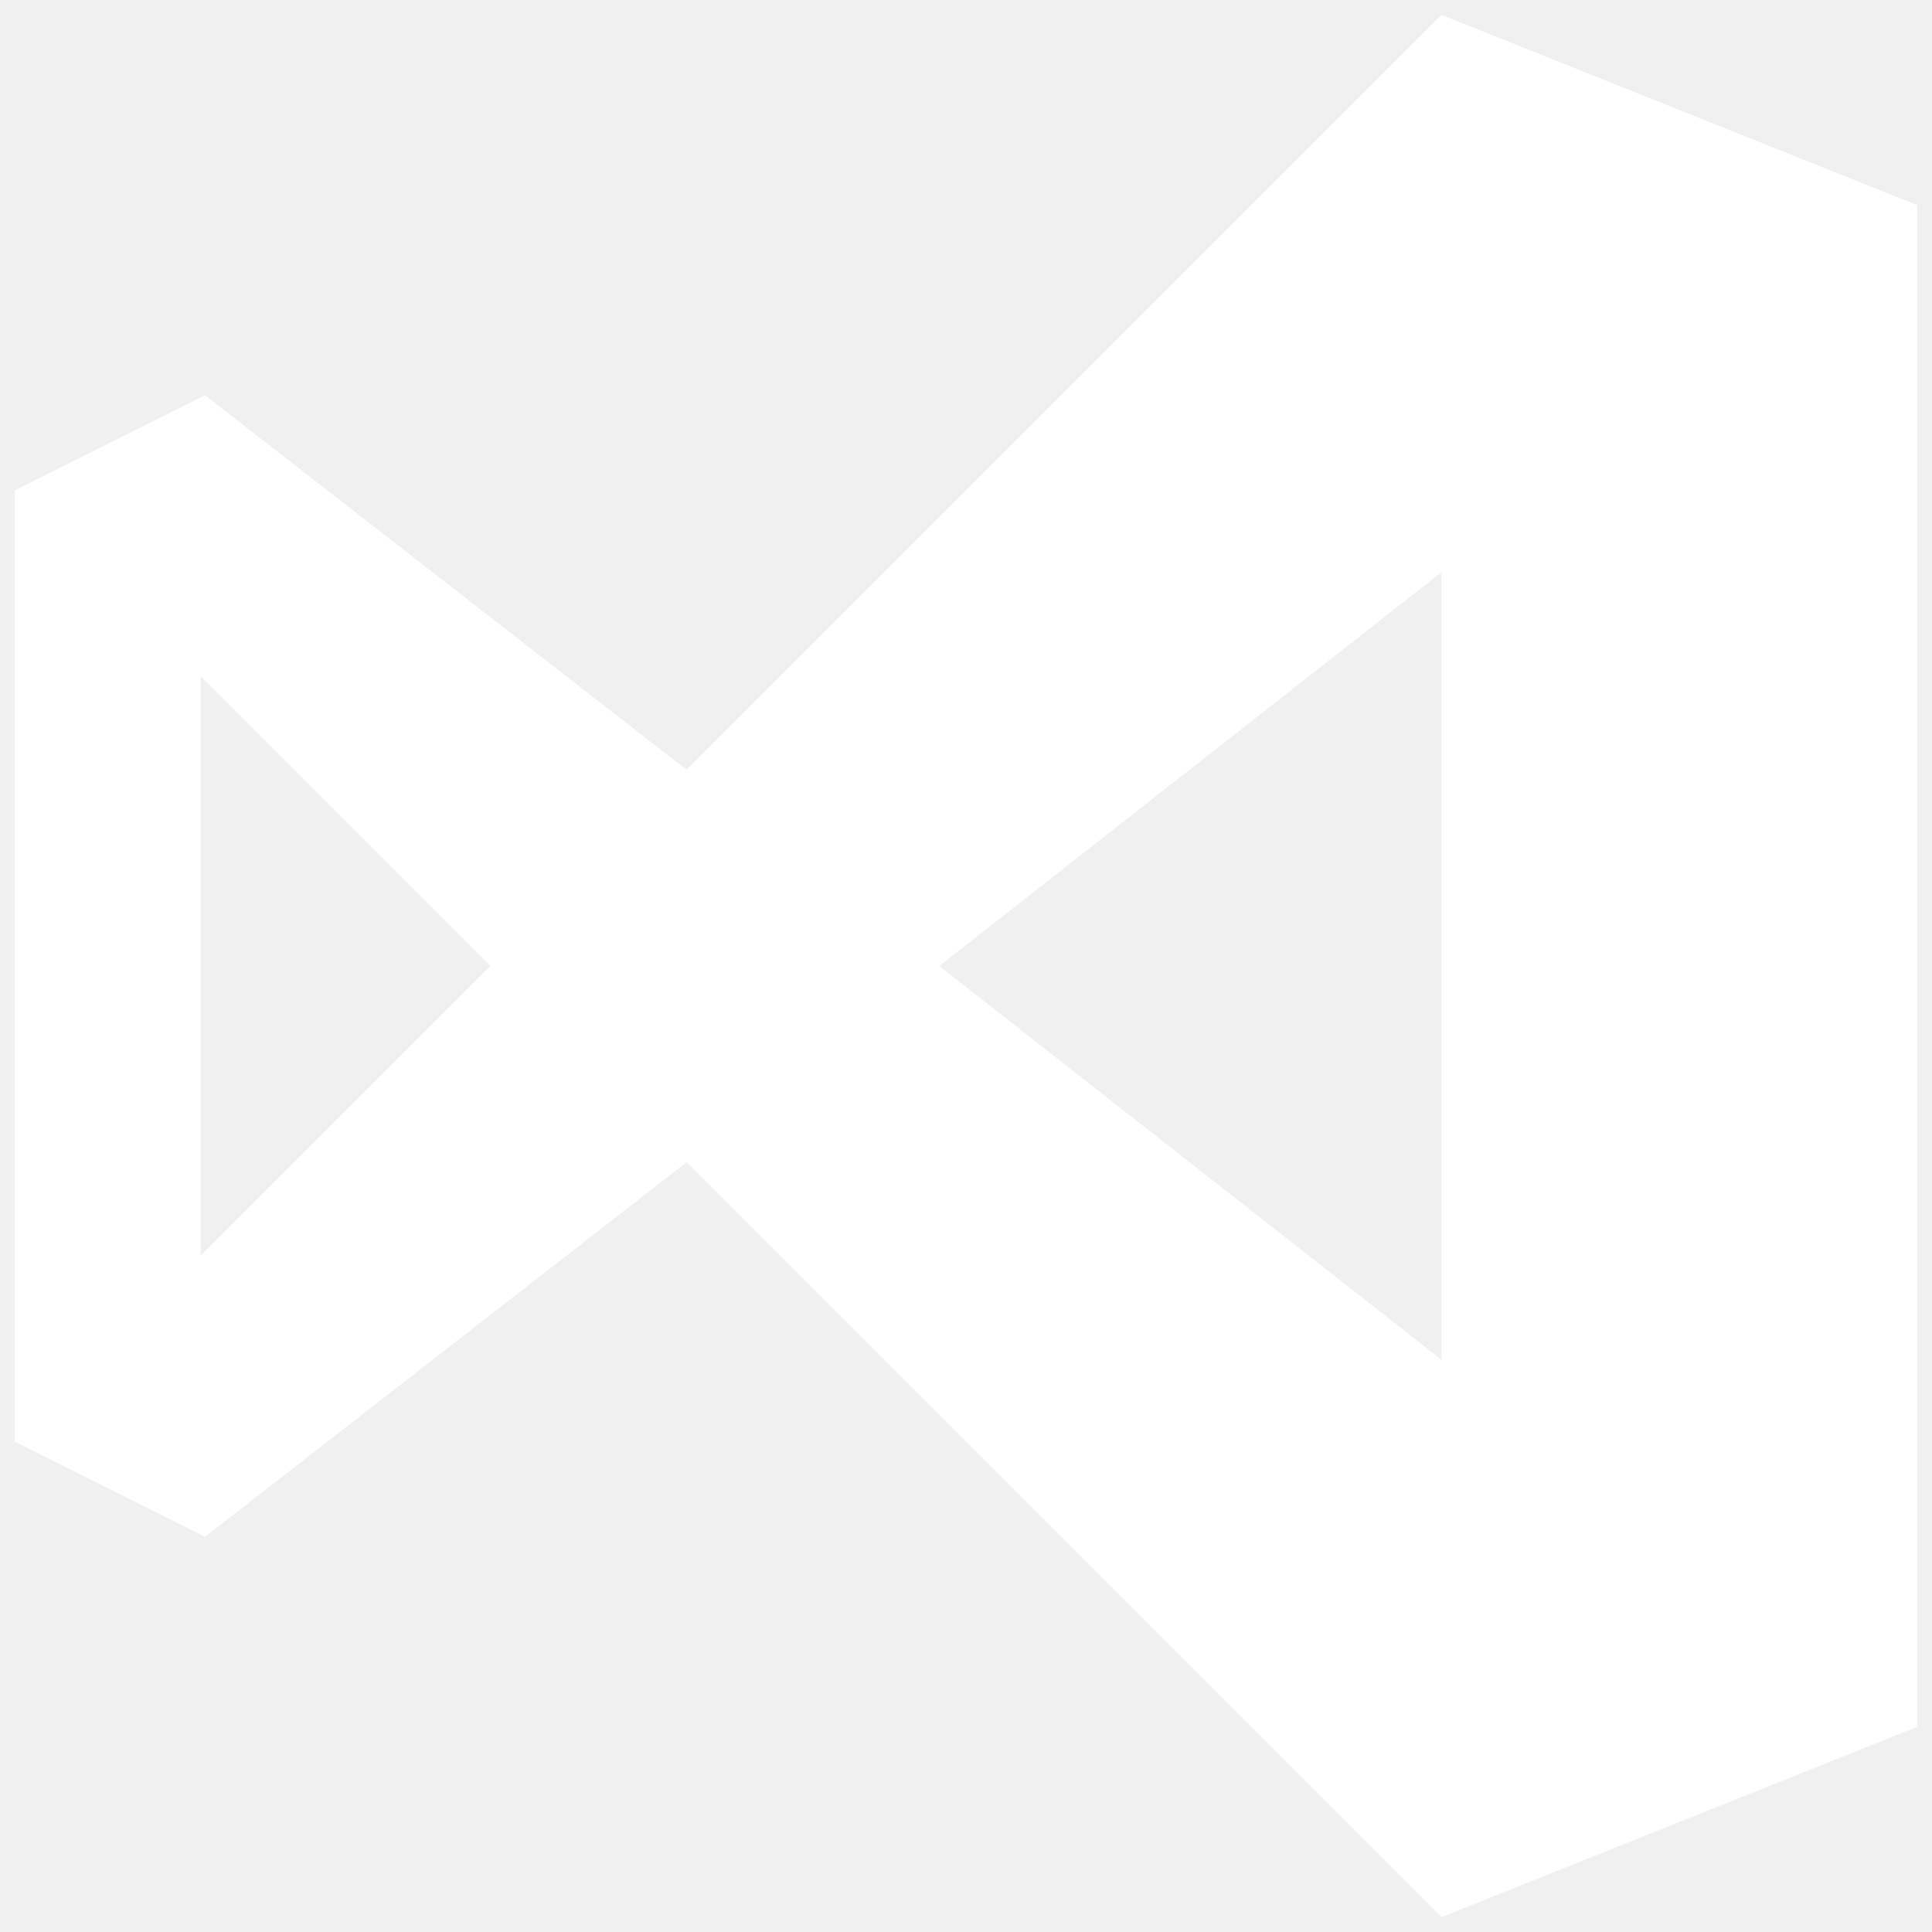
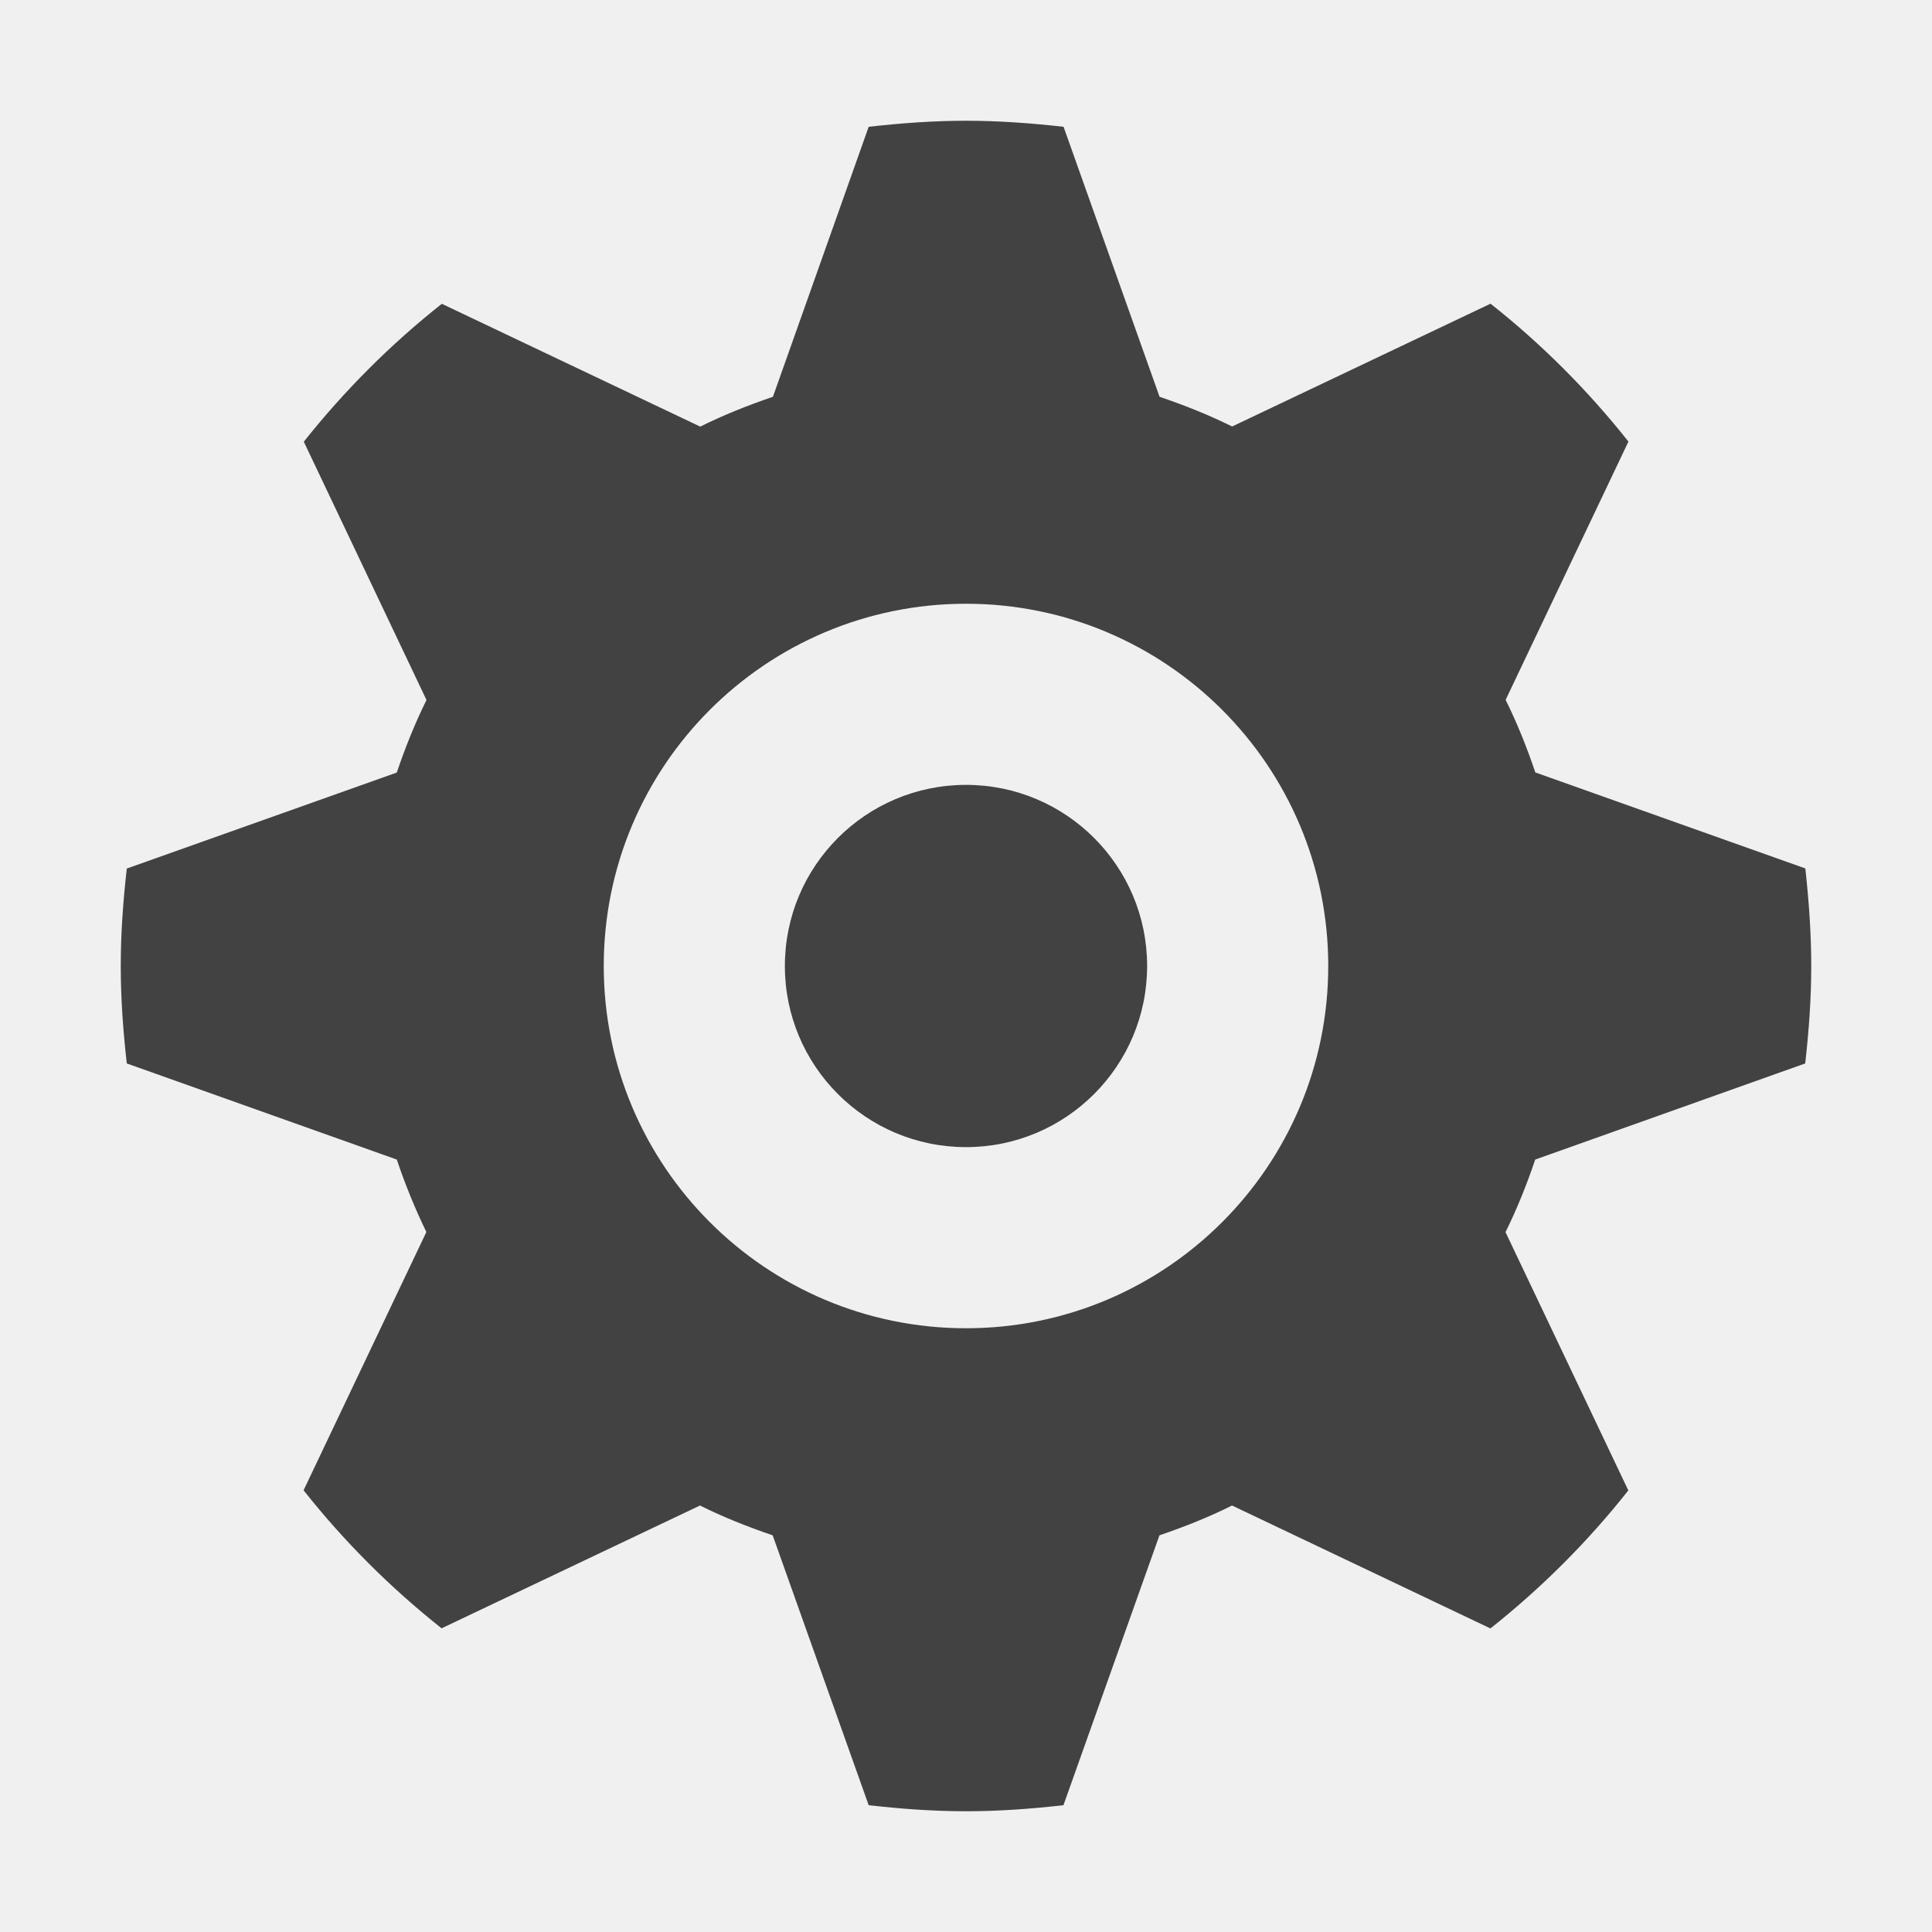
- <svg xmlns="http://www.w3.org/2000/svg" width="32" height="32" viewBox="0 0 260 260">
-   <path fill="#fff" d="M194 2L92.4 103.6 27.6 53.2 2 66v128l25.6 12.8 64.8-50.4L194 258l64-25.6V27.6L194 2zM27 169V91l39 39-39 39zm99.4-39L194 77v106l-67.6-53z" class="st0" />
+ <svg xmlns="http://www.w3.org/2000/svg" width="16" height="16">
+   <g fill="#424242">
+     <path d="M12.714 9.603c-.07.207-.15.407-.246.601l1.017 2.139c-.335.424-.718.807-1.142 1.143l-2.14-1.018c-.193.097-.394.176-.601.247l-.795 2.235c-.265.03-.534.05-.807.05-.272 0-.541-.02-.806-.05l-.795-2.235c-.207-.071-.408-.15-.602-.247l-2.14 1.017c-.424-.336-.807-.719-1.143-1.143l1.017-2.139c-.094-.193-.175-.393-.245-.6l-2.236-.796c-.03-.265-.05-.534-.05-.807s.02-.542.05-.807l2.236-.795c.07-.207.15-.407.246-.601l-1.016-2.139c.336-.423.719-.807 1.143-1.142l2.14 1.017c.193-.096.394-.176.602-.247l.793-2.236c.265-.03.534-.05.806-.05.273 0 .542.02.808.05l.795 2.236c.207.07.407.15.601.246l2.14-1.017c.424.335.807.719 1.142 1.142l-1.017 2.139c.096.194.176.394.246.601l2.236.795c.029.266.049.535.049.808s-.02.542-.05.807l-2.236.796zm-4.714-4.603c-1.657 0-3 1.343-3 3s1.343 3 3 3 3-1.343 3-3-1.343-3-3-3z" />
+     <circle cx="8" cy="8" r="1.5" />
+   </g>
</svg>
